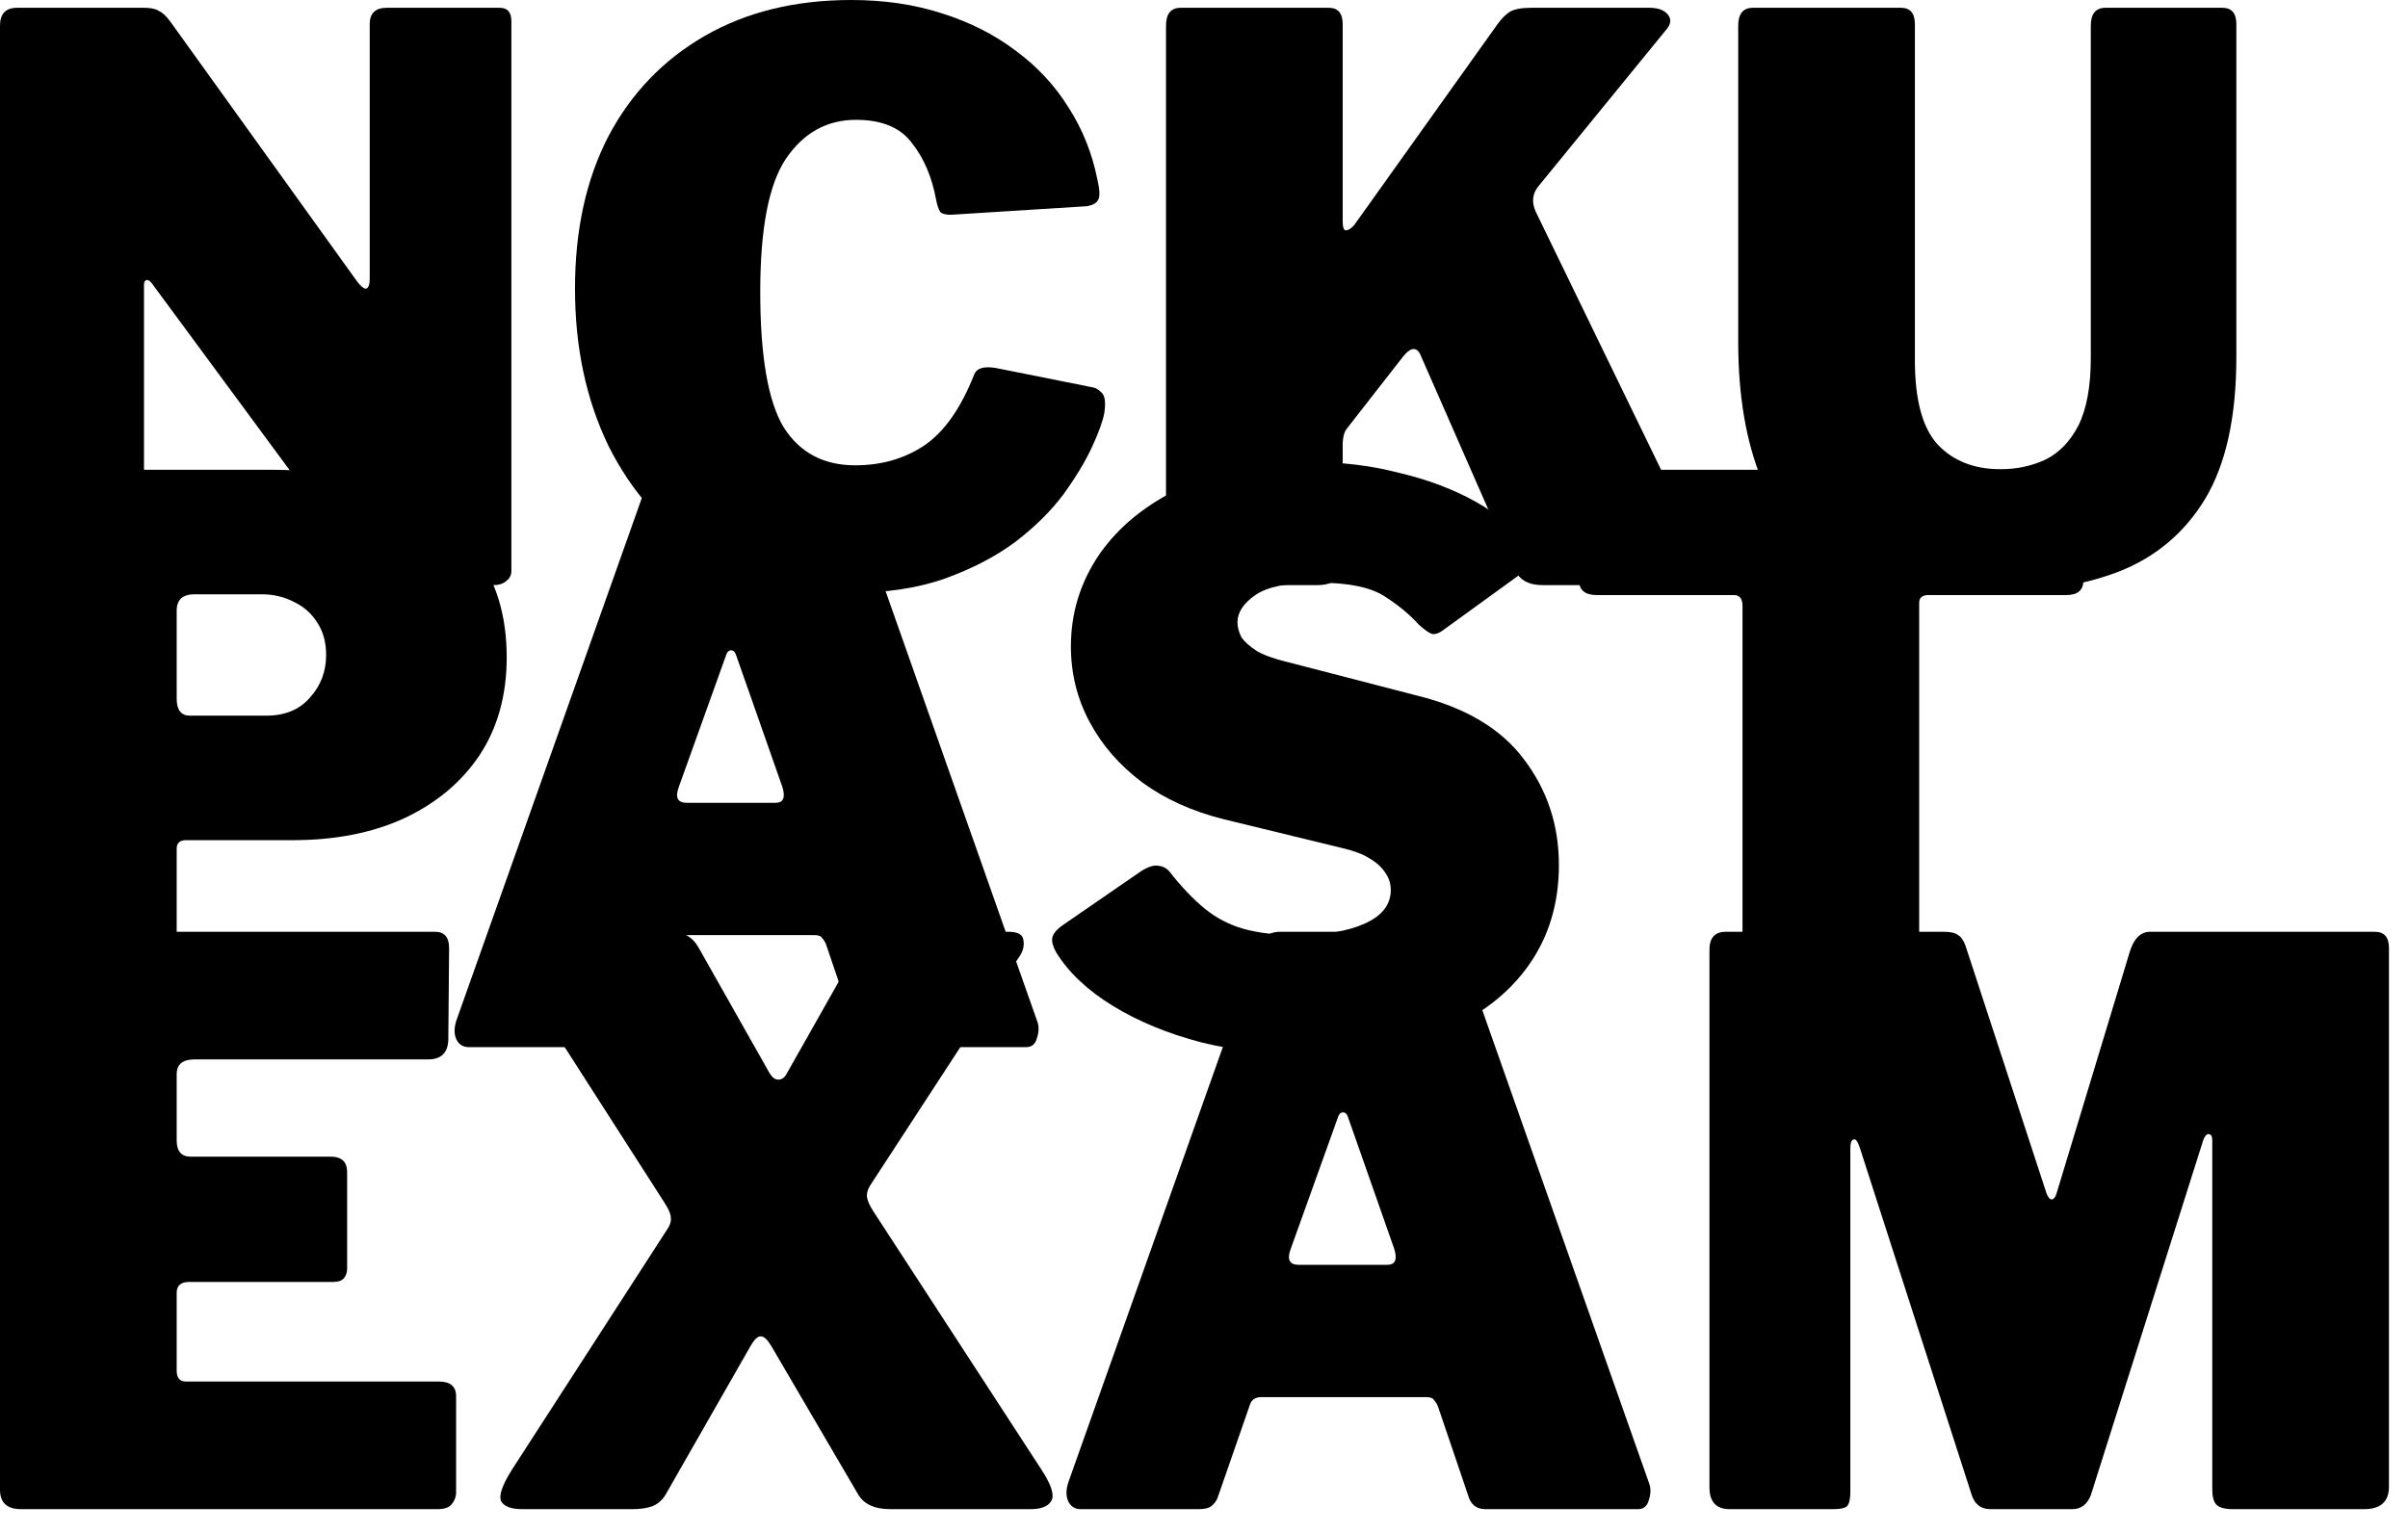
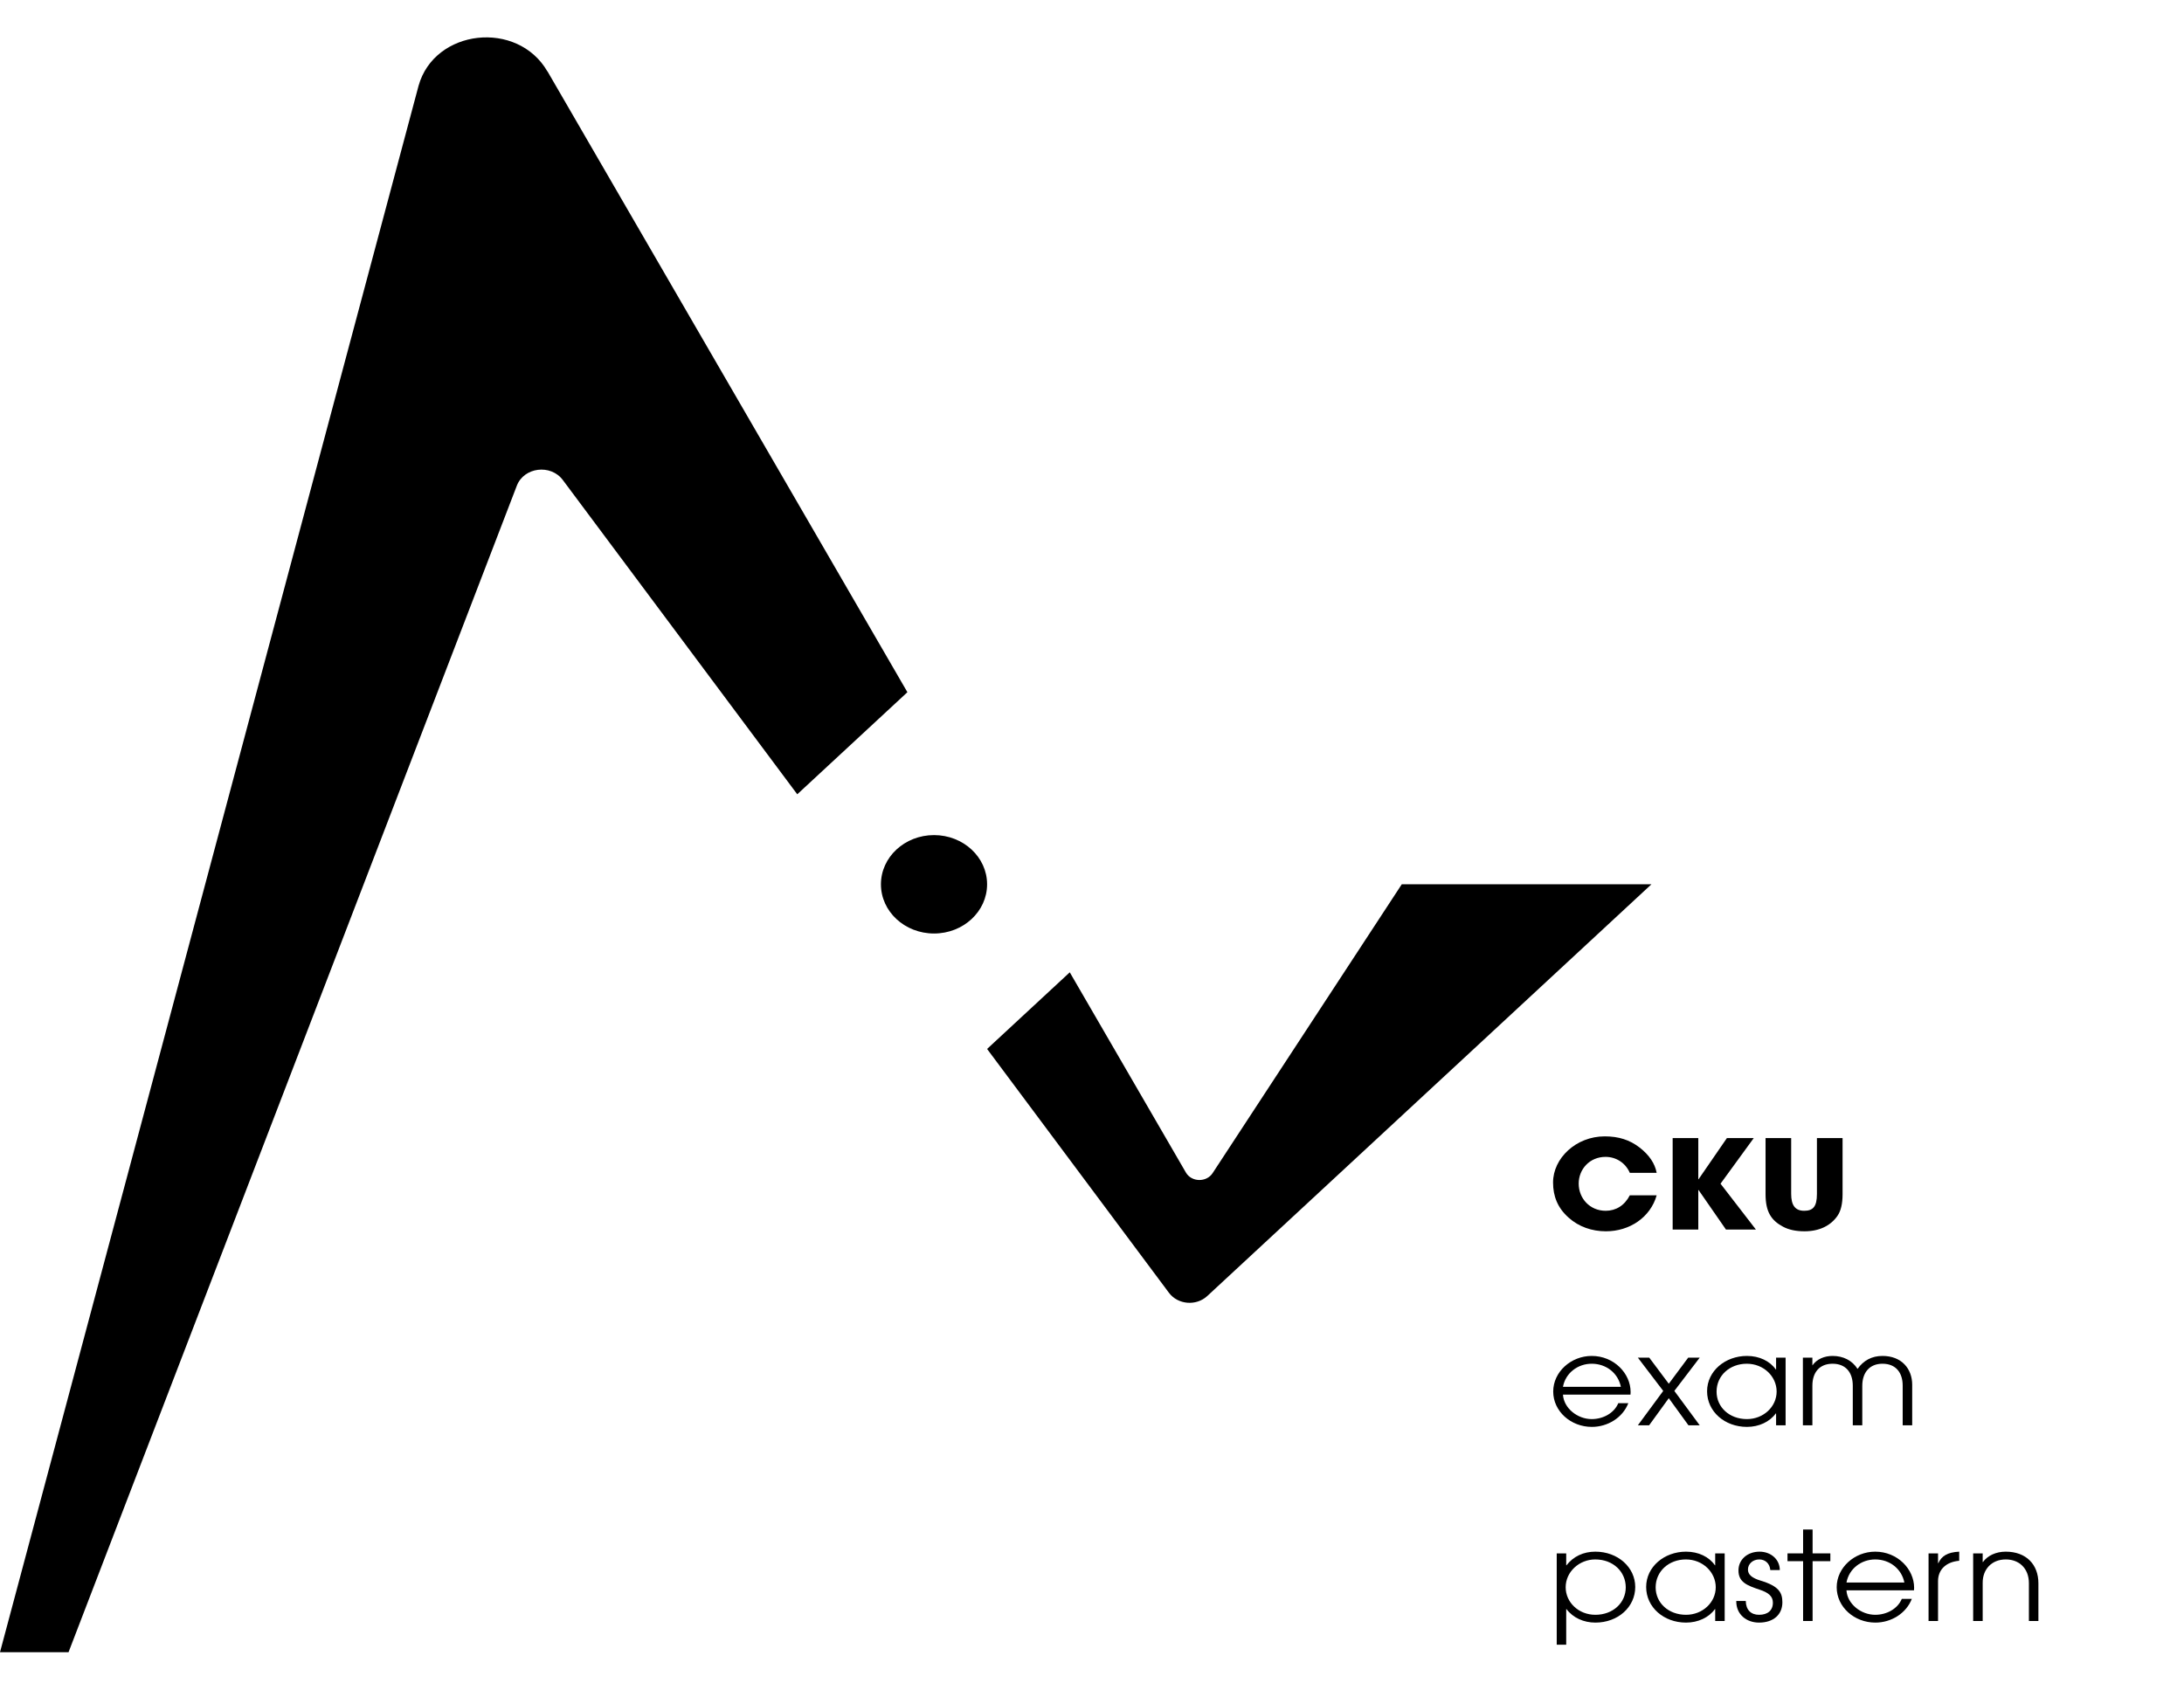
- <svg xmlns="http://www.w3.org/2000/svg" width="99" height="63" viewBox="0 0 99 63" fill="none">
-   <path d="M20.544 0.32C20.864 0.32 21.024 0.501 21.024 0.864V23.488C21.024 23.659 20.949 23.797 20.8 23.904C20.672 24.011 20.501 24.064 20.288 24.064H15.904C15.733 24.064 15.584 24.043 15.456 24C15.349 23.936 15.211 23.797 15.04 23.584L6.24 11.648C6.155 11.541 6.08 11.499 6.016 11.52C5.952 11.541 5.92 11.605 5.92 11.712V23.36C5.941 23.829 5.685 24.064 5.152 24.064H0.8C0.267 24.064 0 23.851 0 23.424V1.056C0 0.565 0.235 0.32 0.704 0.32H5.92C6.197 0.32 6.4 0.363 6.528 0.448C6.677 0.512 6.837 0.661 7.008 0.896L14.688 11.584C14.837 11.776 14.955 11.872 15.04 11.872C15.147 11.851 15.2 11.712 15.2 11.456V0.992C15.2 0.544 15.435 0.32 15.904 0.32H20.544Z" fill="black" />
-   <path d="M35 0C36.344 0 37.581 0.181 38.712 0.544C39.864 0.907 40.877 1.419 41.752 2.08C42.648 2.741 43.373 3.52 43.928 4.416C44.504 5.312 44.898 6.293 45.112 7.36C45.218 7.808 45.229 8.096 45.144 8.224C45.08 8.352 44.93 8.437 44.696 8.48L39.096 8.832C38.861 8.832 38.712 8.789 38.648 8.704C38.584 8.597 38.53 8.437 38.488 8.224C38.317 7.285 37.986 6.507 37.496 5.888C37.026 5.248 36.258 4.928 35.192 4.928C33.997 4.928 33.037 5.461 32.312 6.528C31.608 7.573 31.256 9.397 31.256 12C31.256 14.645 31.576 16.501 32.216 17.568C32.877 18.613 33.858 19.136 35.16 19.136C36.226 19.136 37.165 18.869 37.976 18.336C38.808 17.781 39.501 16.8 40.056 15.392C40.162 15.136 40.461 15.051 40.952 15.136L44.952 15.936C45.058 15.957 45.176 16.032 45.304 16.16C45.432 16.288 45.464 16.565 45.4 16.992C45.336 17.333 45.165 17.803 44.888 18.4C44.61 18.997 44.216 19.648 43.704 20.352C43.192 21.035 42.53 21.685 41.72 22.304C40.909 22.901 39.938 23.403 38.808 23.808C37.698 24.192 36.408 24.384 34.936 24.384C32.653 24.384 30.658 23.851 28.952 22.784C27.266 21.696 25.954 20.213 25.016 18.336C24.098 16.437 23.64 14.283 23.64 11.872C23.64 9.461 24.098 7.371 25.016 5.6C25.954 3.829 27.277 2.453 28.984 1.472C30.69 0.491 32.696 0 35 0Z" fill="black" />
-   <path d="M70.114 23.072C70.242 23.328 70.273 23.563 70.21 23.776C70.167 23.968 69.986 24.064 69.665 24.064H63.425C62.849 24.064 62.465 23.851 62.273 23.424L58.37 14.528C58.199 14.251 57.964 14.304 57.666 14.688L55.394 17.6C55.266 17.749 55.202 17.984 55.202 18.304V23.136C55.202 23.755 54.849 24.064 54.145 24.064H48.801C48.46 24.064 48.225 24 48.097 23.872C47.991 23.744 47.938 23.541 47.938 23.264V1.056C47.938 0.565 48.14 0.32 48.545 0.32H54.626C55.01 0.32 55.202 0.544 55.202 0.992V9.088C55.202 9.344 55.244 9.472 55.33 9.472C55.436 9.472 55.553 9.397 55.681 9.248L61.569 0.992C61.74 0.757 61.911 0.587 62.081 0.48C62.273 0.373 62.562 0.32 62.946 0.32H67.809C68.172 0.32 68.428 0.416 68.578 0.608C68.727 0.8 68.695 1.013 68.481 1.248L63.233 7.68C62.999 7.979 62.967 8.32 63.138 8.704L70.114 23.072Z" fill="black" />
-   <path d="M91.943 14.688C91.943 17.141 91.516 19.083 90.663 20.512C89.809 21.92 88.615 22.923 87.079 23.52C85.543 24.096 83.751 24.384 81.703 24.384C79.143 24.384 77.116 23.989 75.623 23.2C74.129 22.411 73.063 21.248 72.423 19.712C71.783 18.155 71.463 16.267 71.463 14.048V1.056C71.463 0.565 71.665 0.32 72.071 0.32H78.151C78.535 0.32 78.727 0.544 78.727 0.992V14.816C78.727 16.437 79.036 17.589 79.655 18.272C80.295 18.955 81.159 19.296 82.247 19.296C82.908 19.296 83.516 19.168 84.071 18.912C84.647 18.635 85.105 18.165 85.447 17.504C85.788 16.821 85.959 15.893 85.959 14.72V1.056C85.959 0.565 86.161 0.32 86.567 0.32H91.367C91.751 0.32 91.943 0.544 91.943 0.992V14.688Z" fill="black" />
-   <path d="M20.832 27.032C20.832 28.589 20.459 29.933 19.712 31.064C18.965 32.173 17.931 33.037 16.608 33.656C15.307 34.253 13.781 34.552 12.032 34.552H7.648C7.392 34.552 7.264 34.669 7.264 34.904V42.136C7.264 42.755 6.912 43.064 6.208 43.064H0.832C0.512 43.064 0.288 43 0.16 42.872C0.053 42.744 0 42.541 0 42.264V20.056C0 19.565 0.203 19.32 0.608 19.32H11.2C12.949 19.32 14.549 19.608 16 20.184C17.472 20.739 18.645 21.592 19.52 22.744C20.395 23.875 20.832 25.304 20.832 27.032ZM13.408 26.936C13.408 26.424 13.291 25.987 13.056 25.624C12.821 25.24 12.501 24.952 12.096 24.76C11.691 24.547 11.243 24.44 10.752 24.44H8C7.509 24.44 7.264 24.664 7.264 25.112V28.728C7.264 29.197 7.445 29.432 7.808 29.432H10.944C11.712 29.432 12.309 29.187 12.736 28.696C13.184 28.205 13.408 27.619 13.408 26.936Z" fill="black" />
-   <path d="M19.274 43.064C19.04 43.064 18.869 42.957 18.762 42.744C18.656 42.509 18.666 42.221 18.794 41.88L26.538 20.056C26.645 19.8 26.762 19.619 26.89 19.512C27.018 19.384 27.221 19.32 27.498 19.32H33.803C34.357 19.32 34.741 19.608 34.955 20.184L42.635 41.976C42.72 42.189 42.72 42.424 42.635 42.68C42.571 42.936 42.421 43.064 42.187 43.064H35.914C35.552 43.064 35.317 42.883 35.211 42.52L33.962 38.84C33.92 38.733 33.867 38.648 33.803 38.584C33.76 38.499 33.653 38.456 33.483 38.456H26.698C26.442 38.456 26.282 38.573 26.218 38.808L24.907 42.584C24.864 42.712 24.779 42.829 24.651 42.936C24.544 43.021 24.373 43.064 24.139 43.064H19.274ZM31.883 33.016C32.203 33.016 32.298 32.803 32.17 32.376L30.25 26.904C30.208 26.797 30.144 26.744 30.058 26.744C29.973 26.744 29.909 26.797 29.866 26.904L27.915 32.344C27.744 32.792 27.851 33.016 28.235 33.016H31.883Z" fill="black" />
-   <path d="M58.331 25.688C57.947 25.261 57.468 24.867 56.892 24.504C56.316 24.141 55.398 23.96 54.139 23.96C52.945 23.96 52.102 24.131 51.611 24.472C51.121 24.813 50.876 25.187 50.876 25.592C50.876 25.784 50.929 25.987 51.035 26.2C51.163 26.392 51.377 26.584 51.675 26.776C51.974 26.947 52.39 27.096 52.923 27.224L58.236 28.6C60.241 29.091 61.713 29.965 62.651 31.224C63.611 32.483 64.091 33.933 64.091 35.576C64.091 37.155 63.675 38.531 62.843 39.704C62.011 40.877 60.828 41.784 59.291 42.424C57.777 43.064 55.964 43.384 53.852 43.384C52.294 43.384 50.812 43.213 49.404 42.872C48.017 42.509 46.801 42.008 45.755 41.368C44.71 40.728 43.931 39.992 43.419 39.16C43.291 38.925 43.238 38.733 43.26 38.584C43.281 38.435 43.398 38.275 43.611 38.104L46.907 35.832C47.206 35.64 47.452 35.565 47.644 35.608C47.836 35.629 47.995 35.725 48.123 35.896C48.593 36.493 49.062 36.984 49.532 37.368C50.001 37.752 50.534 38.029 51.132 38.2C51.75 38.371 52.475 38.456 53.307 38.456C54.481 38.456 55.419 38.296 56.123 37.976C56.828 37.656 57.179 37.197 57.179 36.6C57.179 36.344 57.105 36.109 56.956 35.896C56.806 35.661 56.582 35.459 56.283 35.288C56.006 35.117 55.633 34.979 55.163 34.872L50.3 33.688C49.02 33.368 47.91 32.867 46.971 32.184C46.033 31.48 45.307 30.648 44.795 29.688C44.283 28.728 44.028 27.693 44.028 26.584C44.028 25.197 44.422 23.928 45.212 22.776C46.022 21.624 47.163 20.707 48.636 20.024C50.129 19.341 51.878 19 53.883 19C55.163 19 56.38 19.149 57.532 19.448C58.705 19.725 59.75 20.12 60.667 20.632C61.585 21.144 62.289 21.752 62.779 22.456C62.886 22.605 62.961 22.765 63.004 22.936C63.068 23.085 62.993 23.245 62.779 23.416L59.291 25.944C59.142 26.051 59.004 26.093 58.876 26.072C58.748 26.029 58.566 25.901 58.331 25.688Z" fill="black" />
-   <path d="M64.919 20.056C64.919 19.843 64.984 19.672 65.112 19.544C65.24 19.395 65.442 19.32 65.719 19.32H84.856C85.133 19.32 85.335 19.395 85.463 19.544C85.591 19.672 85.656 19.843 85.656 20.056V23.864C85.656 24.269 85.421 24.472 84.951 24.472H79.287C79.031 24.472 78.903 24.579 78.903 24.792V42.36C78.903 42.829 78.701 43.064 78.296 43.064H72.216C71.832 43.064 71.639 42.851 71.639 42.424V24.92C71.639 24.621 71.522 24.472 71.287 24.472H65.656C65.165 24.472 64.919 24.269 64.919 23.864V20.056Z" fill="black" />
-   <path d="M0 39.056C0 38.565 0.203 38.32 0.608 38.32H17.888C18.272 38.32 18.464 38.544 18.464 38.992L18.432 42.704C18.432 43.28 18.155 43.568 17.6 43.568H8C7.509 43.568 7.264 43.771 7.264 44.176V46.896C7.264 47.344 7.456 47.568 7.84 47.568H13.6C14.048 47.568 14.272 47.781 14.272 48.208V52.176C14.272 52.325 14.229 52.453 14.144 52.56C14.059 52.667 13.909 52.72 13.696 52.72H7.776C7.435 52.72 7.264 52.869 7.264 53.168V56.368C7.264 56.667 7.392 56.816 7.648 56.816H18.048C18.517 56.816 18.752 57.019 18.752 57.424V61.36C18.752 61.552 18.688 61.723 18.56 61.872C18.453 62 18.261 62.064 17.984 62.064H0.864C0.288 62.064 0 61.797 0 61.264V39.056Z" fill="black" />
-   <path d="M42.813 60.432C43.218 61.051 43.357 61.477 43.229 61.712C43.101 61.947 42.813 62.064 42.365 62.064H36.605C35.943 62.064 35.495 61.851 35.261 61.424L31.741 55.408C31.57 55.109 31.421 54.96 31.293 54.96C31.165 54.939 31.015 55.077 30.845 55.376L27.389 61.424C27.261 61.659 27.079 61.829 26.845 61.936C26.61 62.021 26.333 62.064 26.013 62.064H21.469C21.021 62.064 20.733 61.957 20.605 61.744C20.498 61.509 20.647 61.072 21.053 60.432L27.357 50.672C27.527 50.437 27.602 50.245 27.581 50.096C27.581 49.947 27.506 49.755 27.357 49.52L20.893 39.44C20.743 39.205 20.701 38.96 20.765 38.704C20.829 38.448 21.042 38.32 21.405 38.32H27.453C27.815 38.32 28.082 38.373 28.253 38.48C28.445 38.587 28.605 38.757 28.733 38.992L31.645 44.144C31.751 44.315 31.869 44.4 31.997 44.4C32.146 44.4 32.263 44.315 32.349 44.144L35.261 38.992C35.389 38.757 35.538 38.587 35.709 38.48C35.901 38.373 36.167 38.32 36.509 38.32H41.469C41.853 38.32 42.055 38.437 42.077 38.672C42.119 38.907 42.055 39.141 41.885 39.376L35.837 48.656C35.687 48.869 35.623 49.061 35.645 49.232C35.666 49.381 35.751 49.573 35.901 49.808L42.813 60.432Z" fill="black" />
-   <path d="M44.431 62.064C44.196 62.064 44.025 61.957 43.919 61.744C43.812 61.509 43.823 61.221 43.951 60.88L51.695 39.056C51.801 38.8 51.919 38.619 52.047 38.512C52.175 38.384 52.377 38.32 52.655 38.32H58.959C59.513 38.32 59.897 38.608 60.111 39.184L67.791 60.976C67.876 61.189 67.876 61.424 67.791 61.68C67.727 61.936 67.577 62.064 67.343 62.064H61.071C60.708 62.064 60.473 61.883 60.367 61.52L59.119 57.84C59.076 57.733 59.023 57.648 58.959 57.584C58.916 57.499 58.809 57.456 58.639 57.456H51.855C51.599 57.456 51.439 57.573 51.375 57.808L50.063 61.584C50.02 61.712 49.935 61.829 49.807 61.936C49.7 62.021 49.529 62.064 49.295 62.064H44.431ZM57.039 52.016C57.359 52.016 57.455 51.803 57.327 51.376L55.407 45.904C55.364 45.797 55.3 45.744 55.215 45.744C55.129 45.744 55.065 45.797 55.023 45.904L53.071 51.344C52.9 51.792 53.007 52.016 53.391 52.016H57.039Z" fill="black" />
-   <path d="M71.113 62.064C70.559 62.064 70.281 61.765 70.281 61.168V39.056C70.281 38.565 70.505 38.32 70.953 38.32H79.913C80.191 38.32 80.383 38.363 80.489 38.448C80.617 38.512 80.724 38.661 80.809 38.896L84.137 49.072C84.201 49.243 84.276 49.328 84.361 49.328C84.447 49.307 84.511 49.221 84.553 49.072L87.529 39.248C87.7 38.629 87.988 38.32 88.393 38.32H97.641C98.025 38.32 98.217 38.544 98.217 38.992V61.136C98.217 61.755 97.876 62.064 97.193 62.064H91.785C91.465 62.064 91.241 62 91.113 61.872C91.007 61.744 90.953 61.541 90.953 61.264V46.896C90.953 46.725 90.9 46.64 90.793 46.64C90.708 46.64 90.633 46.736 90.569 46.928L85.961 61.488C85.812 61.872 85.556 62.064 85.193 62.064H81.833C81.449 62.064 81.193 61.872 81.065 61.488L76.457 47.184C76.372 46.928 76.287 46.821 76.201 46.864C76.116 46.885 76.073 47.003 76.073 47.216V61.36C76.073 61.637 76.031 61.829 75.945 61.936C75.86 62.021 75.668 62.064 75.369 62.064H71.113Z" fill="black" />
+ <svg xmlns="http://www.w3.org/2000/svg" width="84" height="65" viewBox="0 0 84 65" fill="none">
+   <path d="M63.718 45.12H62.685C62.518 44.734 62.153 44.506 61.752 44.506C61.136 44.506 60.719 44.986 60.719 45.533C60.719 46.104 61.147 46.58 61.757 46.58C62.148 46.58 62.482 46.38 62.685 45.985H63.718C63.478 46.832 62.68 47.369 61.767 47.369C61.23 47.369 60.724 47.198 60.328 46.841C59.911 46.47 59.733 46.023 59.733 45.491C59.733 44.559 60.615 43.717 61.72 43.717C62.252 43.717 62.68 43.85 63.066 44.15C63.431 44.435 63.65 44.758 63.718 45.12Z" fill="black" />
+   <path d="M67.535 47.302H66.383L65.329 45.781H65.319V47.302H64.333V43.783H65.319V45.367H65.329L66.419 43.783H67.452L66.174 45.538L67.535 47.302Z" fill="black" />
+   <path d="M69.882 45.933V43.783H70.868V45.938C70.868 46.304 70.805 46.58 70.675 46.77C70.419 47.145 69.987 47.369 69.403 47.369C69.079 47.369 68.803 47.312 68.579 47.193C68.125 46.95 67.906 46.622 67.906 45.942V43.783H68.891V45.928C68.891 46.366 69.043 46.58 69.392 46.58C69.726 46.58 69.882 46.427 69.882 45.933Z" fill="black" />
+   <path d="M62.711 53.653H60.114C60.145 54.171 60.667 54.594 61.22 54.594C61.663 54.594 62.085 54.361 62.242 53.981H62.628C62.409 54.542 61.835 54.894 61.225 54.894C60.416 54.894 59.739 54.294 59.739 53.534C59.739 52.778 60.422 52.164 61.22 52.164C62.075 52.164 62.716 52.835 62.716 53.553C62.716 53.586 62.711 53.619 62.711 53.653ZM60.114 53.353H62.341C62.237 52.83 61.783 52.464 61.22 52.464C60.688 52.464 60.213 52.816 60.114 53.353Z" fill="black" />
+   <path d="M65.373 54.832H64.94L64.184 53.79L63.428 54.832H62.995L63.97 53.51L62.995 52.231H63.433L64.184 53.234L64.93 52.231H65.373L64.398 53.51L65.373 54.832Z" fill="black" />
+   <path d="M68.677 54.832H68.311V54.375H68.301C68.066 54.699 67.654 54.894 67.19 54.894C66.335 54.894 65.657 54.304 65.657 53.524C65.657 52.744 66.356 52.164 67.19 52.164C67.665 52.164 68.072 52.359 68.301 52.687H68.311V52.231H68.677V54.832ZM67.19 54.594C67.826 54.594 68.332 54.118 68.332 53.534C68.332 52.953 67.832 52.464 67.185 52.464C66.528 52.464 66.022 52.92 66.022 53.538C66.022 54.138 66.517 54.594 67.19 54.594Z" fill="black" />
+   <path d="M73.546 54.832H73.18V53.305C73.18 52.811 72.92 52.464 72.403 52.464C71.903 52.464 71.626 52.806 71.626 53.315V54.832H71.261V53.31C71.261 52.801 70.99 52.464 70.484 52.464C69.978 52.464 69.707 52.801 69.707 53.31V54.832H69.342V52.231H69.707V52.53C69.879 52.283 70.171 52.164 70.484 52.164C70.896 52.164 71.24 52.34 71.444 52.663C71.668 52.345 71.986 52.164 72.403 52.164C73.139 52.164 73.546 52.659 73.546 53.272V54.832Z" fill="black" />
+   <path d="M60.239 63.274H59.874V59.76H60.239V60.217H60.25C60.516 59.874 60.907 59.694 61.36 59.694C62.226 59.694 62.894 60.297 62.894 61.053C62.894 61.819 62.237 62.423 61.36 62.423C60.917 62.423 60.505 62.242 60.25 61.905H60.239V63.274ZM62.529 61.068C62.529 60.469 62.049 59.993 61.355 59.993C60.74 59.993 60.218 60.469 60.218 61.063C60.218 61.643 60.714 62.123 61.36 62.123C62.038 62.123 62.529 61.662 62.529 61.068Z" fill="black" />
+   <path d="M66.334 62.361H65.969V61.905H65.958C65.724 62.228 65.312 62.423 64.847 62.423C63.992 62.423 63.314 61.833 63.314 61.053C63.314 60.274 64.013 59.694 64.847 59.694C65.322 59.694 65.729 59.888 65.958 60.217H65.969V59.76H66.334V62.361ZM64.847 62.123C65.484 62.123 65.99 61.648 65.99 61.063C65.99 60.483 65.489 59.993 64.842 59.993C64.185 59.993 63.679 60.45 63.679 61.068C63.679 61.667 64.175 62.123 64.847 62.123Z" fill="black" />
+   <path d="M68.454 60.402H68.089C68.068 60.15 67.896 59.993 67.662 59.993C67.422 59.993 67.229 60.16 67.229 60.383C67.229 60.573 67.375 60.706 67.724 60.811C68.418 61.02 68.553 61.272 68.553 61.643C68.553 62.119 68.204 62.423 67.656 62.423C67.166 62.423 66.78 62.105 66.78 61.61V61.591H67.145C67.151 61.938 67.349 62.123 67.656 62.123C67.985 62.123 68.188 61.957 68.188 61.657C68.188 61.405 68.011 61.267 67.683 61.158C67.182 60.992 66.864 60.863 66.864 60.416C66.864 59.998 67.208 59.694 67.677 59.694C68.105 59.694 68.454 59.988 68.454 60.402Z" fill="black" />
+   <path d="M69.715 62.361H69.35V60.06H68.75V59.76H69.35V58.842H69.715V59.76H70.398V60.06H69.715V62.361Z" fill="black" />
+   <path d="M73.615 61.182H71.018C71.049 61.7 71.571 62.123 72.124 62.123C72.567 62.123 72.989 61.891 73.146 61.51H73.532C73.313 62.071 72.739 62.423 72.129 62.423C71.32 62.423 70.642 61.824 70.642 61.063C70.642 60.307 71.326 59.694 72.124 59.694C72.979 59.694 73.62 60.364 73.62 61.082C73.62 61.115 73.615 61.149 73.615 61.182ZM71.018 60.882H73.245C73.141 60.359 72.687 59.993 72.124 59.993C71.592 59.993 71.117 60.345 71.018 60.882Z" fill="black" />
+   <path d="M74.54 62.361H74.175V59.76H74.54V60.136H74.551C74.676 59.865 74.895 59.717 75.354 59.694V60.045H75.349C74.822 60.093 74.54 60.407 74.54 60.825V62.361Z" fill="black" />
+   <path d="M78.4 62.361H78.035V60.911C78.035 60.326 77.649 59.993 77.148 59.993C76.596 59.993 76.257 60.378 76.257 60.887V62.361H75.891V59.76H76.257V60.093H76.267C76.45 59.841 76.773 59.694 77.143 59.694C77.931 59.694 78.4 60.188 78.4 60.911V62.361Z" fill="black" />
+   <path d="M63.516 34.02L46.435 49.858C46.008 50.254 45.302 50.194 44.959 49.734L37.965 40.354L41.145 37.406L45.61 45.106C45.827 45.482 46.402 45.495 46.64 45.13L53.915 34.018H63.516V34.02Z" fill="black" />
+   <path d="M35.924 35.913C37.051 35.913 37.965 35.066 37.965 34.02C37.965 32.975 37.051 32.127 35.924 32.127C34.796 32.127 33.882 32.975 33.882 34.02C33.882 35.066 34.796 35.913 35.924 35.913Z" fill="black" />
+   <path d="M21.057 2.745L34.9 26.63L30.664 30.557L21.648 18.468C21.183 17.844 20.153 17.97 19.878 18.685L2.636 63.562H0L16.098 3.302C16.708 1.113 19.9 0.755 21.054 2.747L21.057 2.745Z" fill="black" />
</svg>
